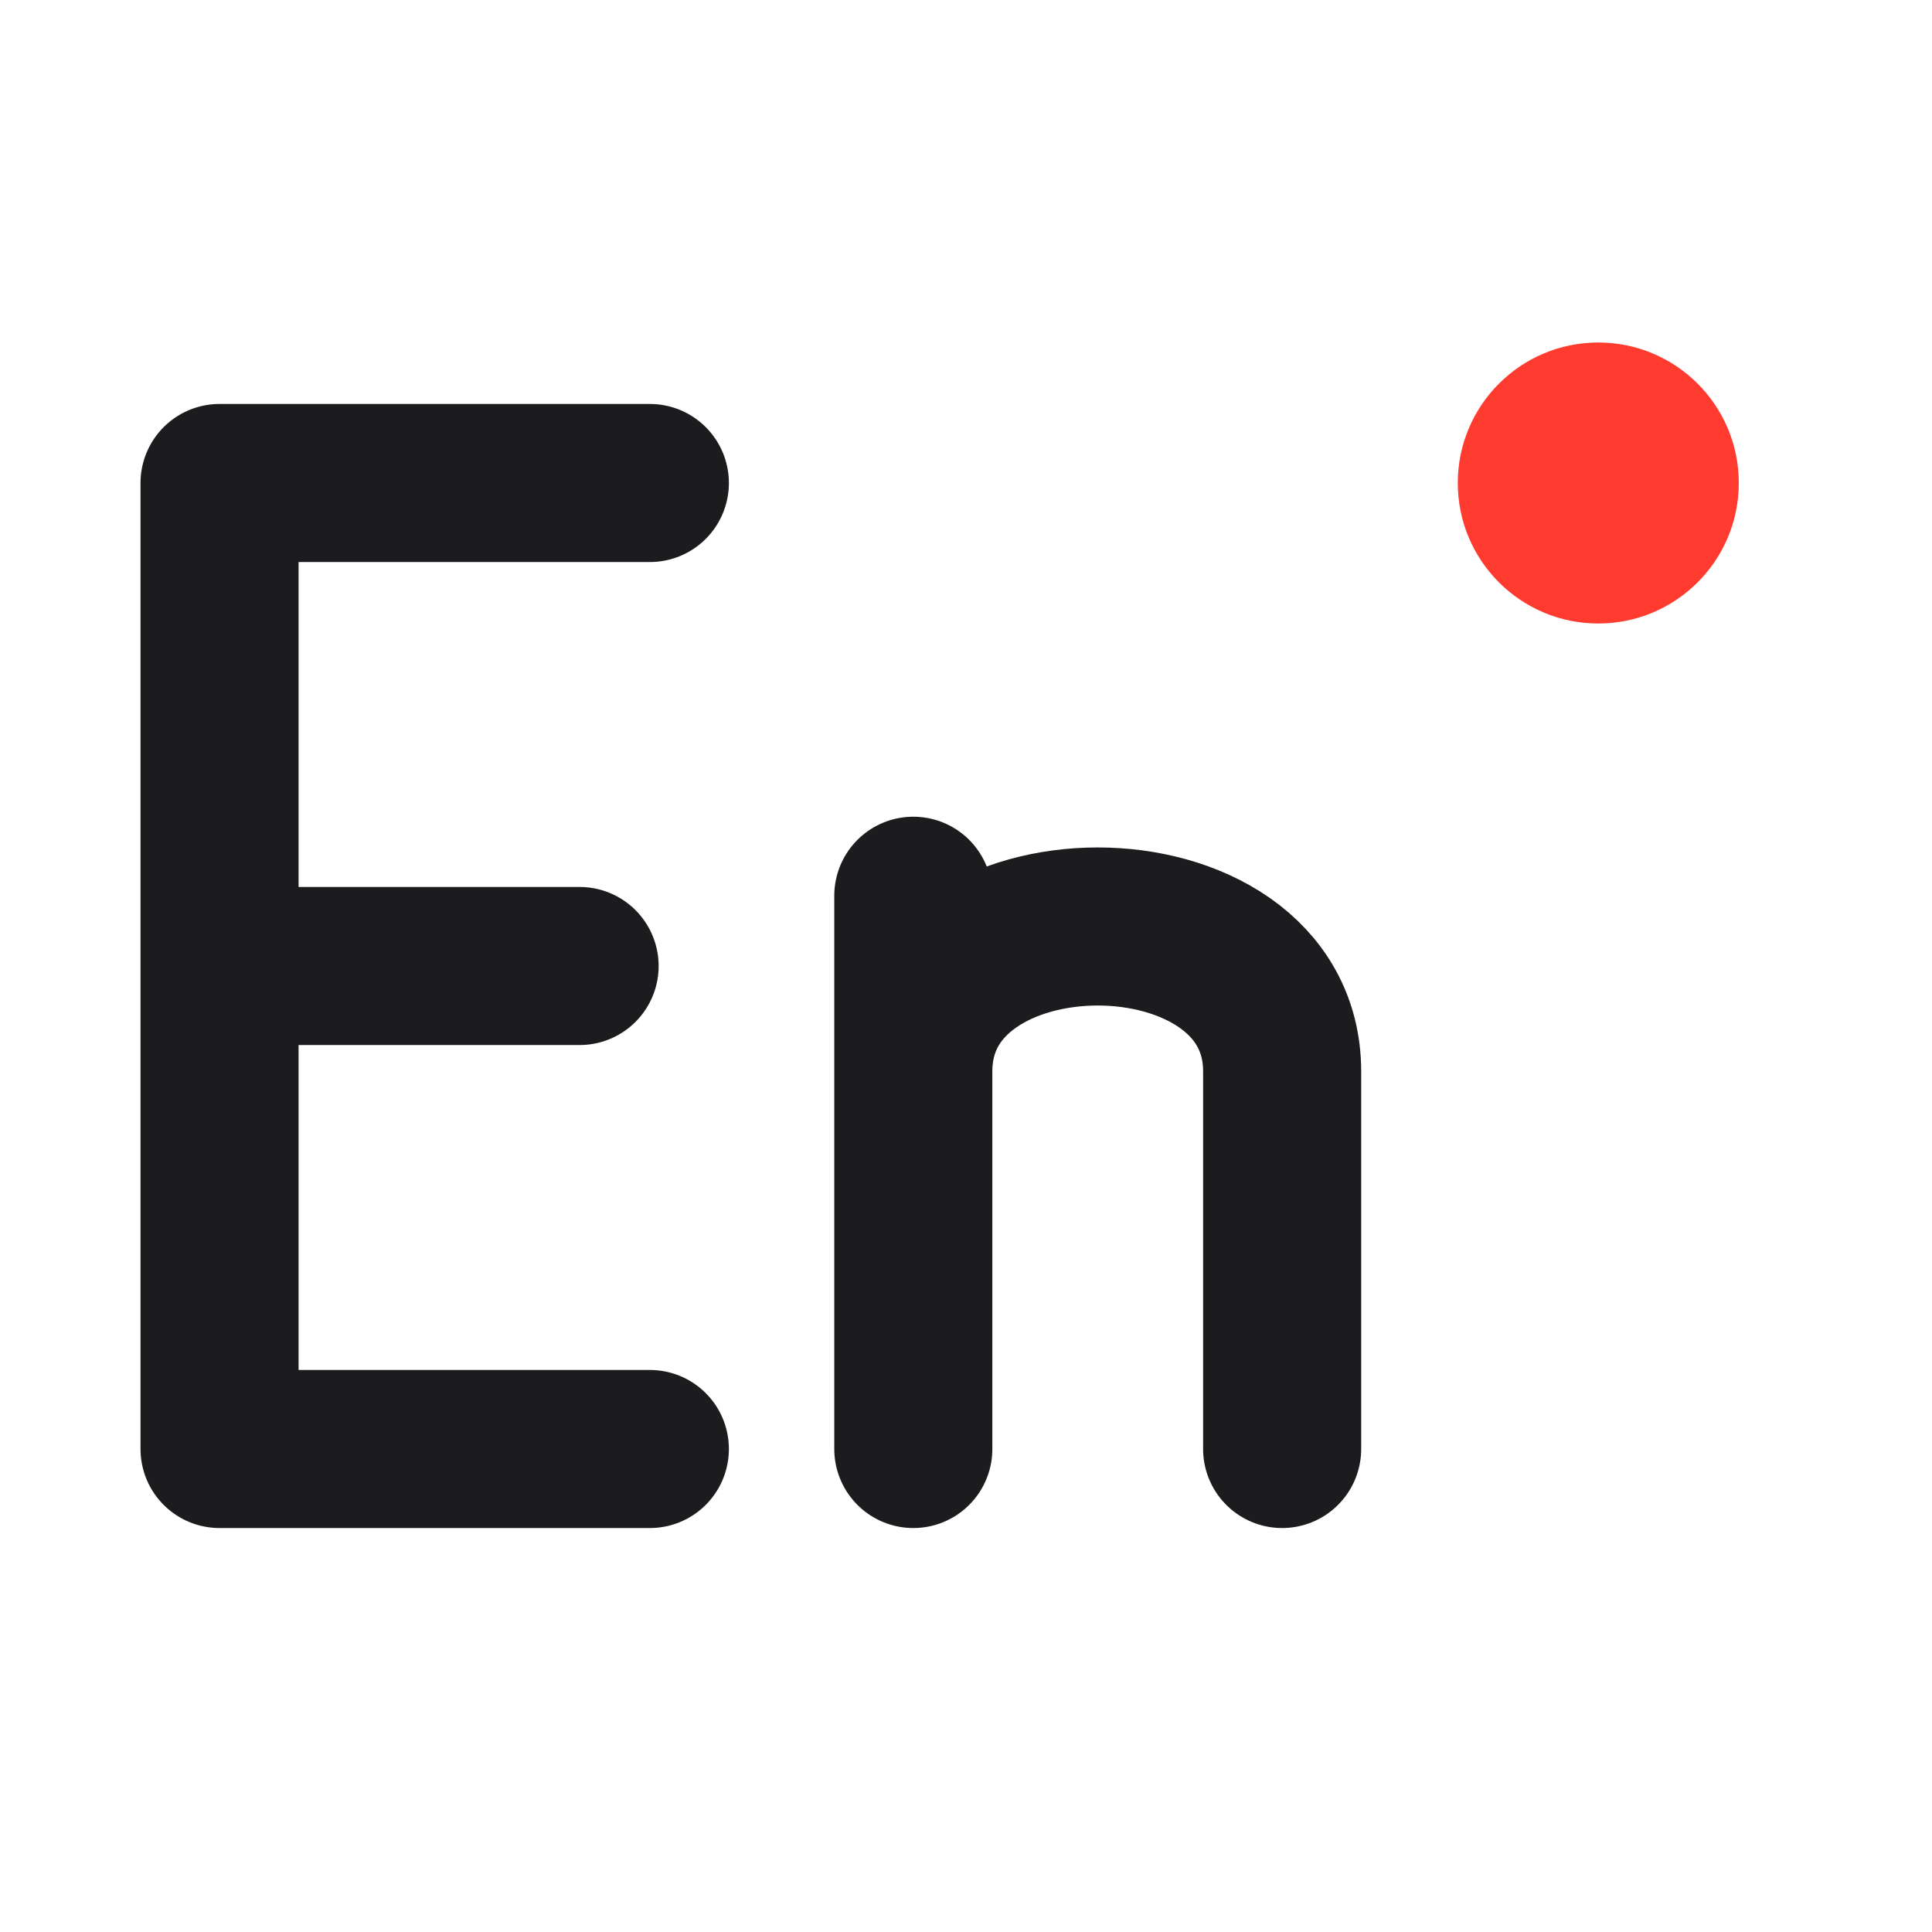
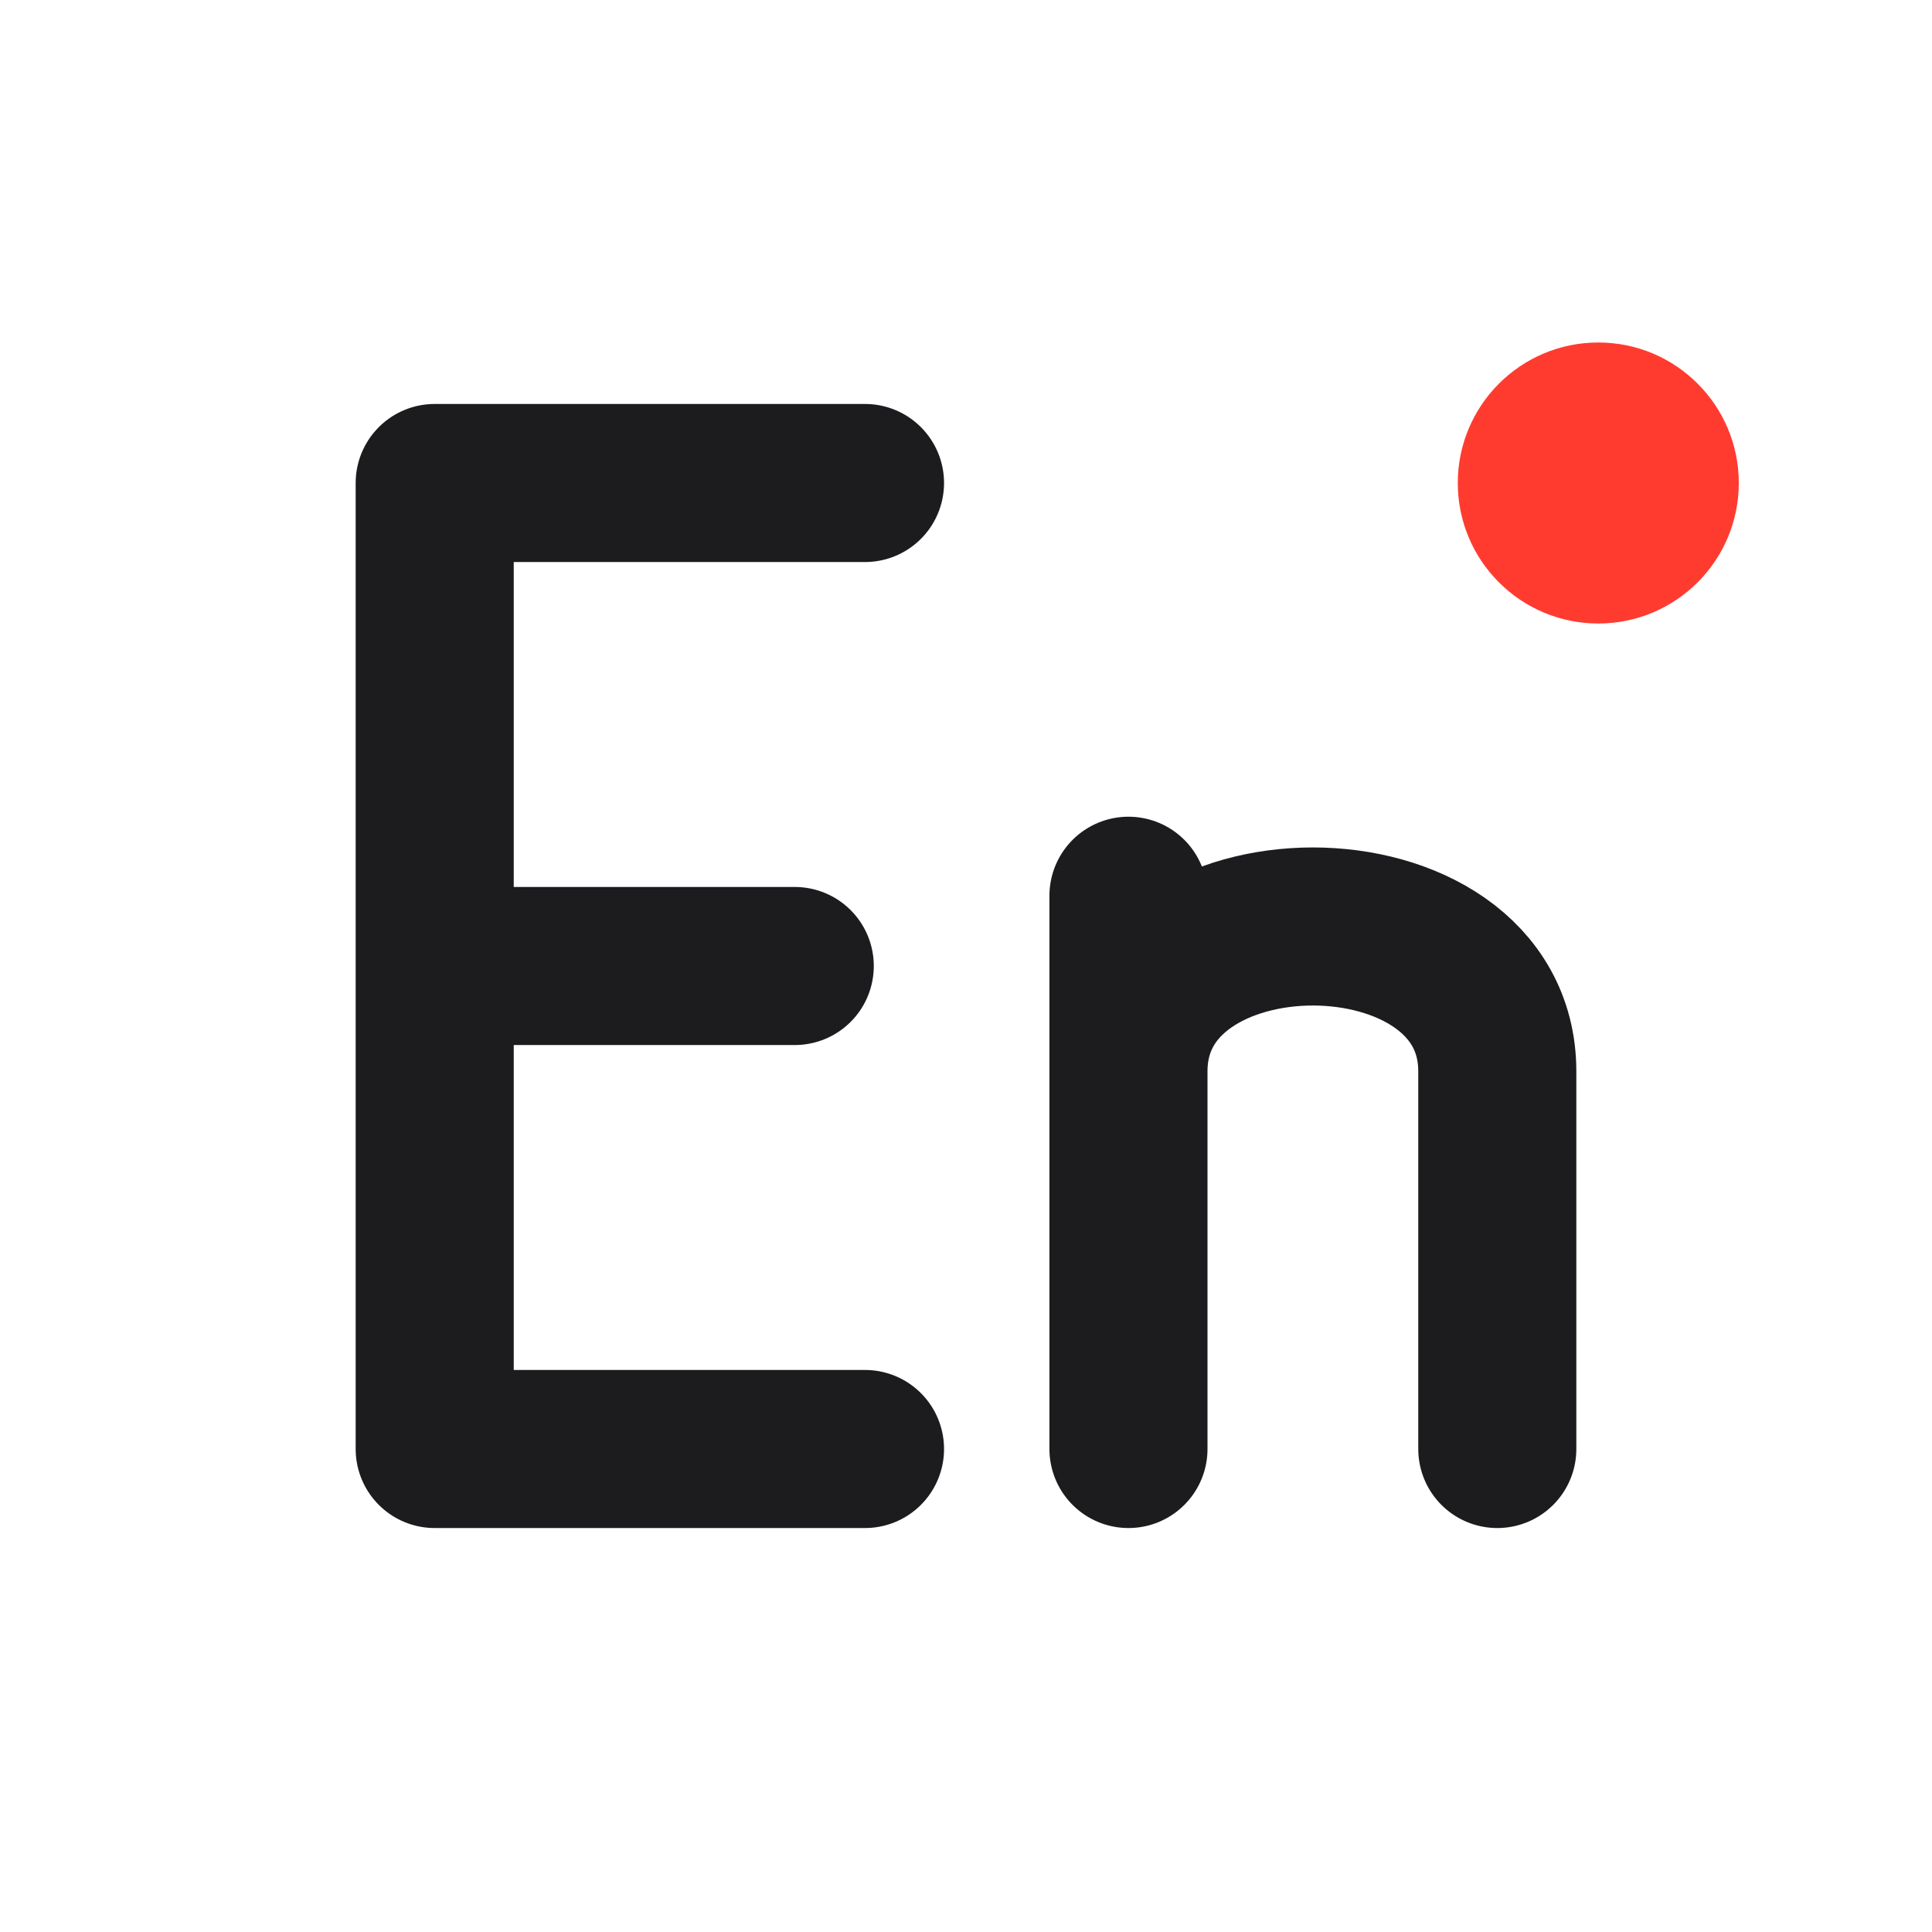
<svg xmlns="http://www.w3.org/2000/svg" width="22" height="22" viewBox="0 0 22 22" fill="none">
-   <path d="M7.4 5.5H2.5V16.5H7.4M2.5 11H6.6" stroke="#1C1C1E" stroke-width="1.8" stroke-linecap="round" stroke-linejoin="round" />
-   <path d="M10.4 10.2V16.5M10.4 12.2C10.4 10 14.6 10 14.6 12.2V16.5" stroke="#1C1C1E" stroke-width="1.8" stroke-linecap="round" stroke-linejoin="round" />
+   <g transform="translate(2.45 0)">
+     <path d="M7.4 5.5H2.5V16.5H7.4M2.5 11H6.6" stroke="#1C1C1E" stroke-width="1.8" stroke-linecap="round" stroke-linejoin="round" />
+     <path d="M10.4 10.2V16.5M10.4 12.2C10.4 10 14.6 10 14.6 12.2V16.5" stroke="#1C1C1E" stroke-width="1.8" stroke-linecap="round" stroke-linejoin="round" />
+   </g>
  <circle cx="18.2" cy="5.5" r="1.6" fill="#FF3B30" />
</svg>
